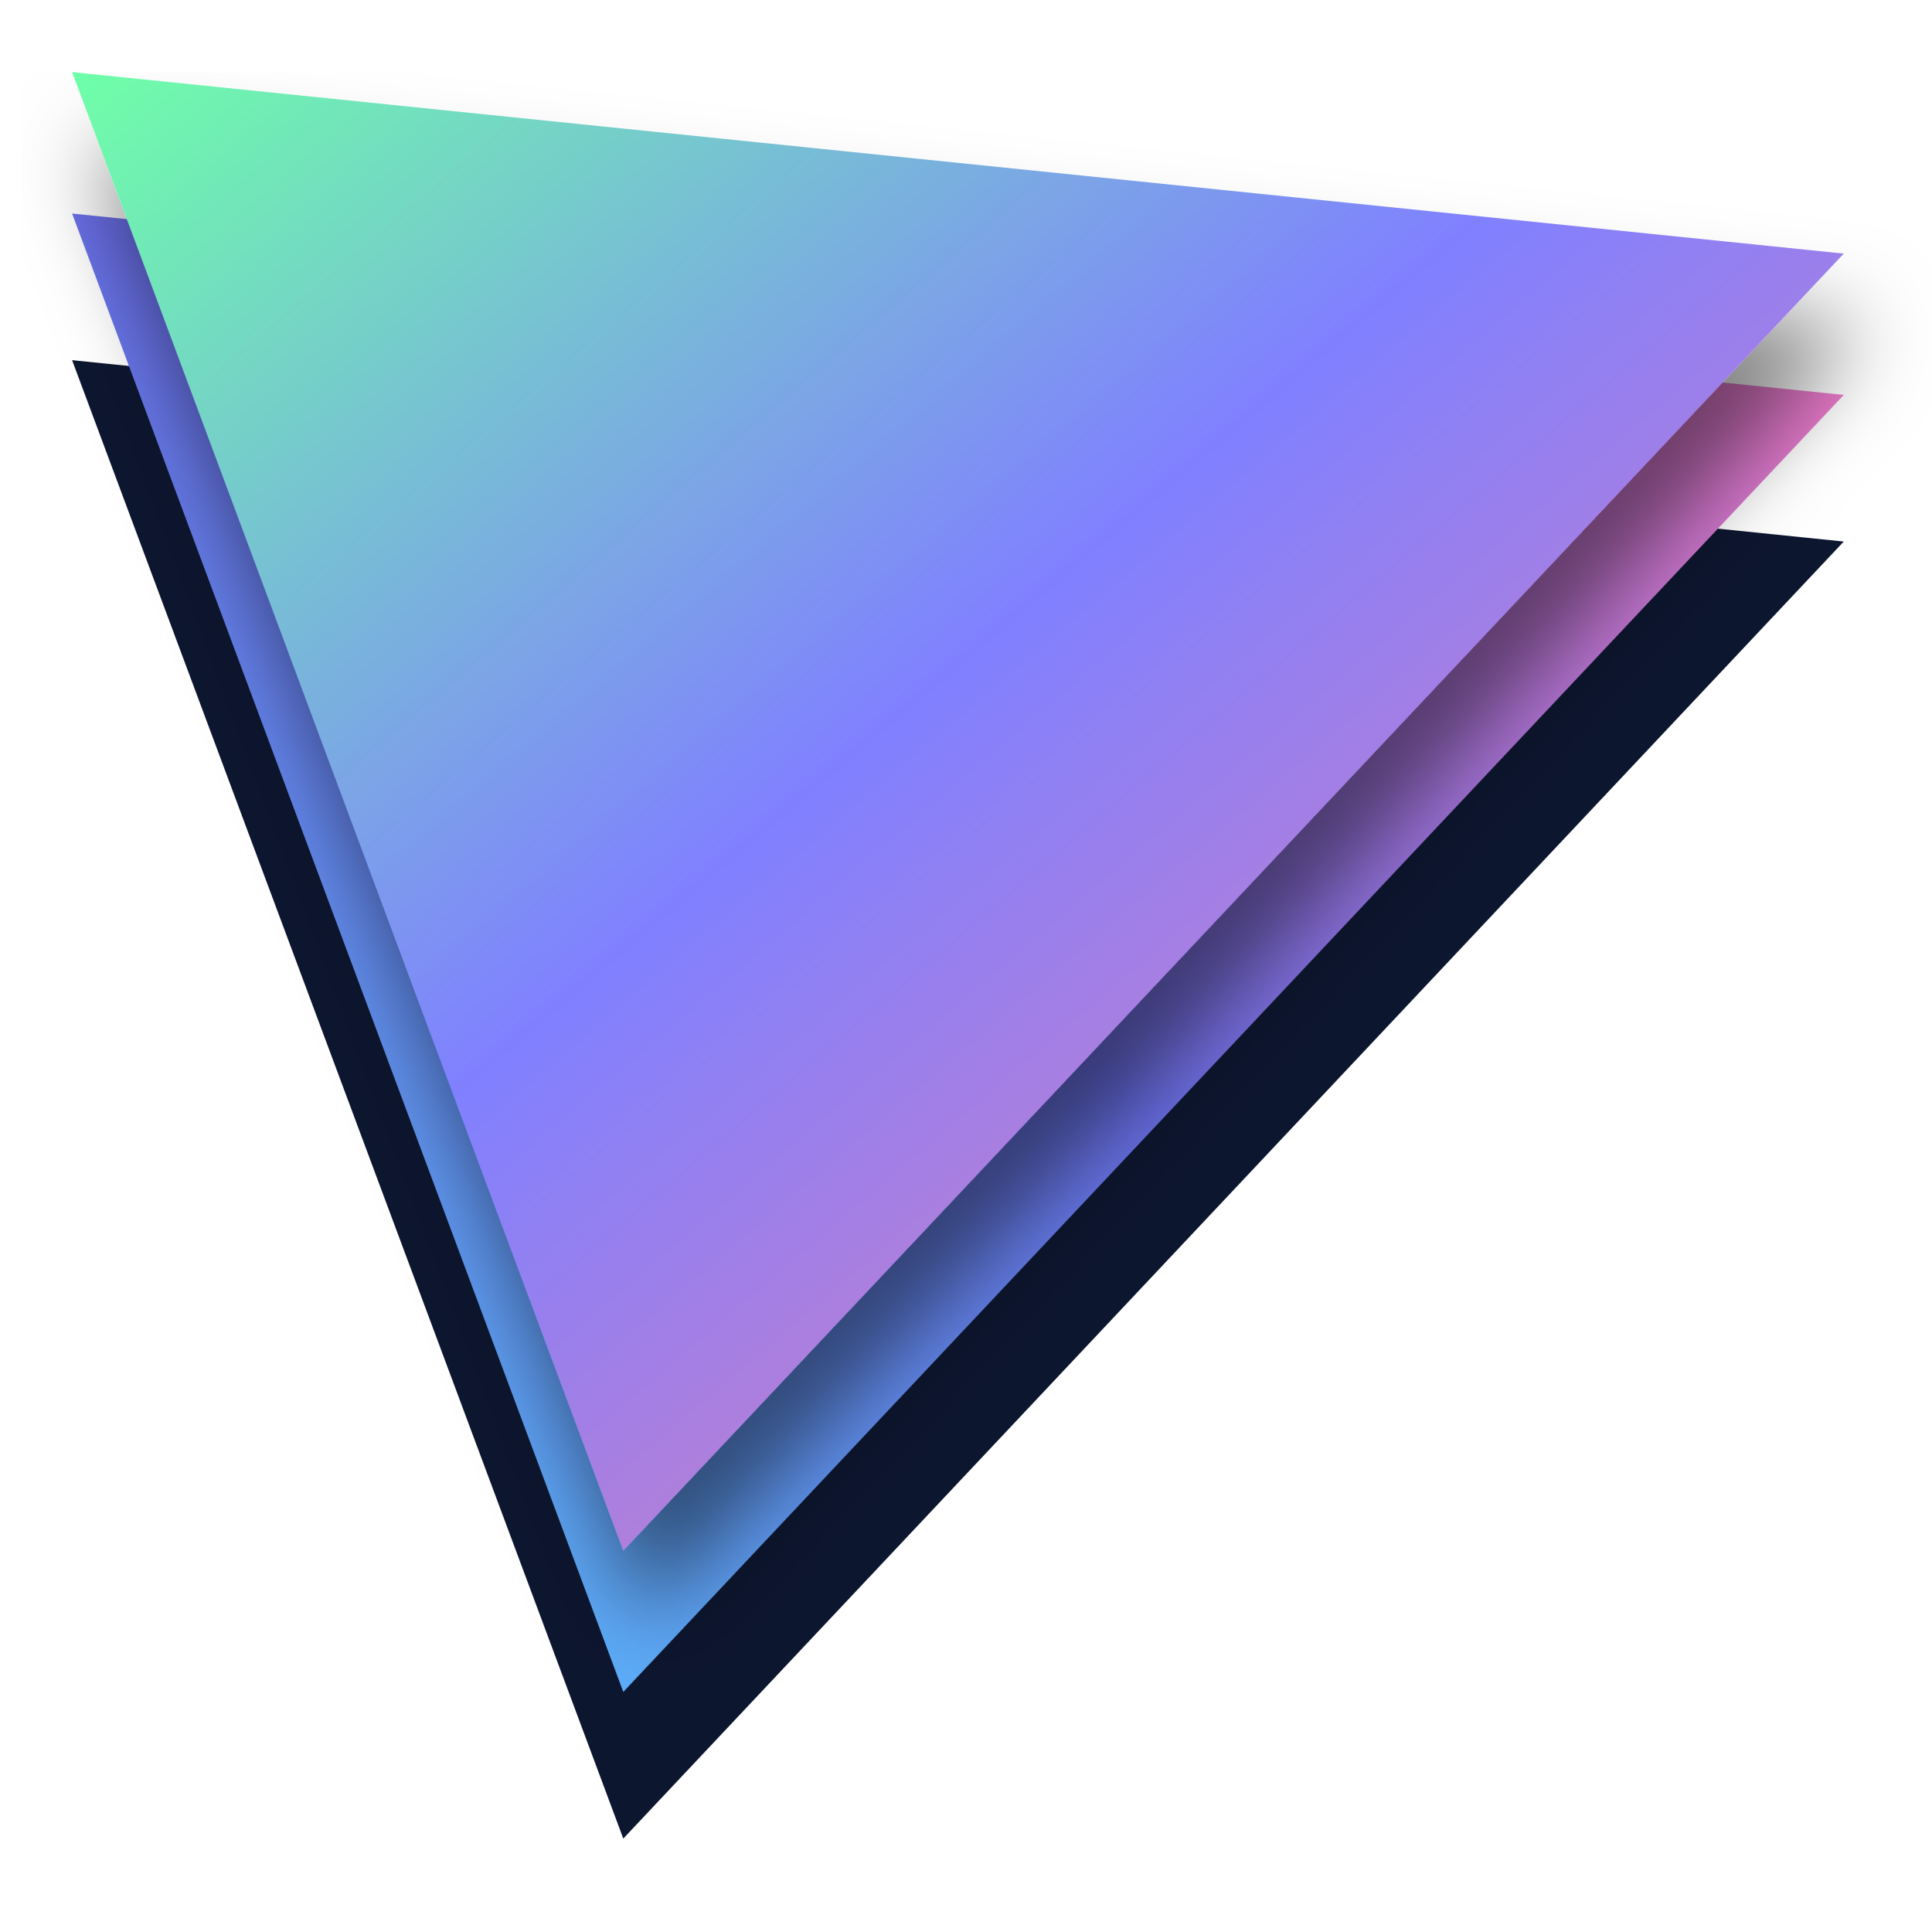
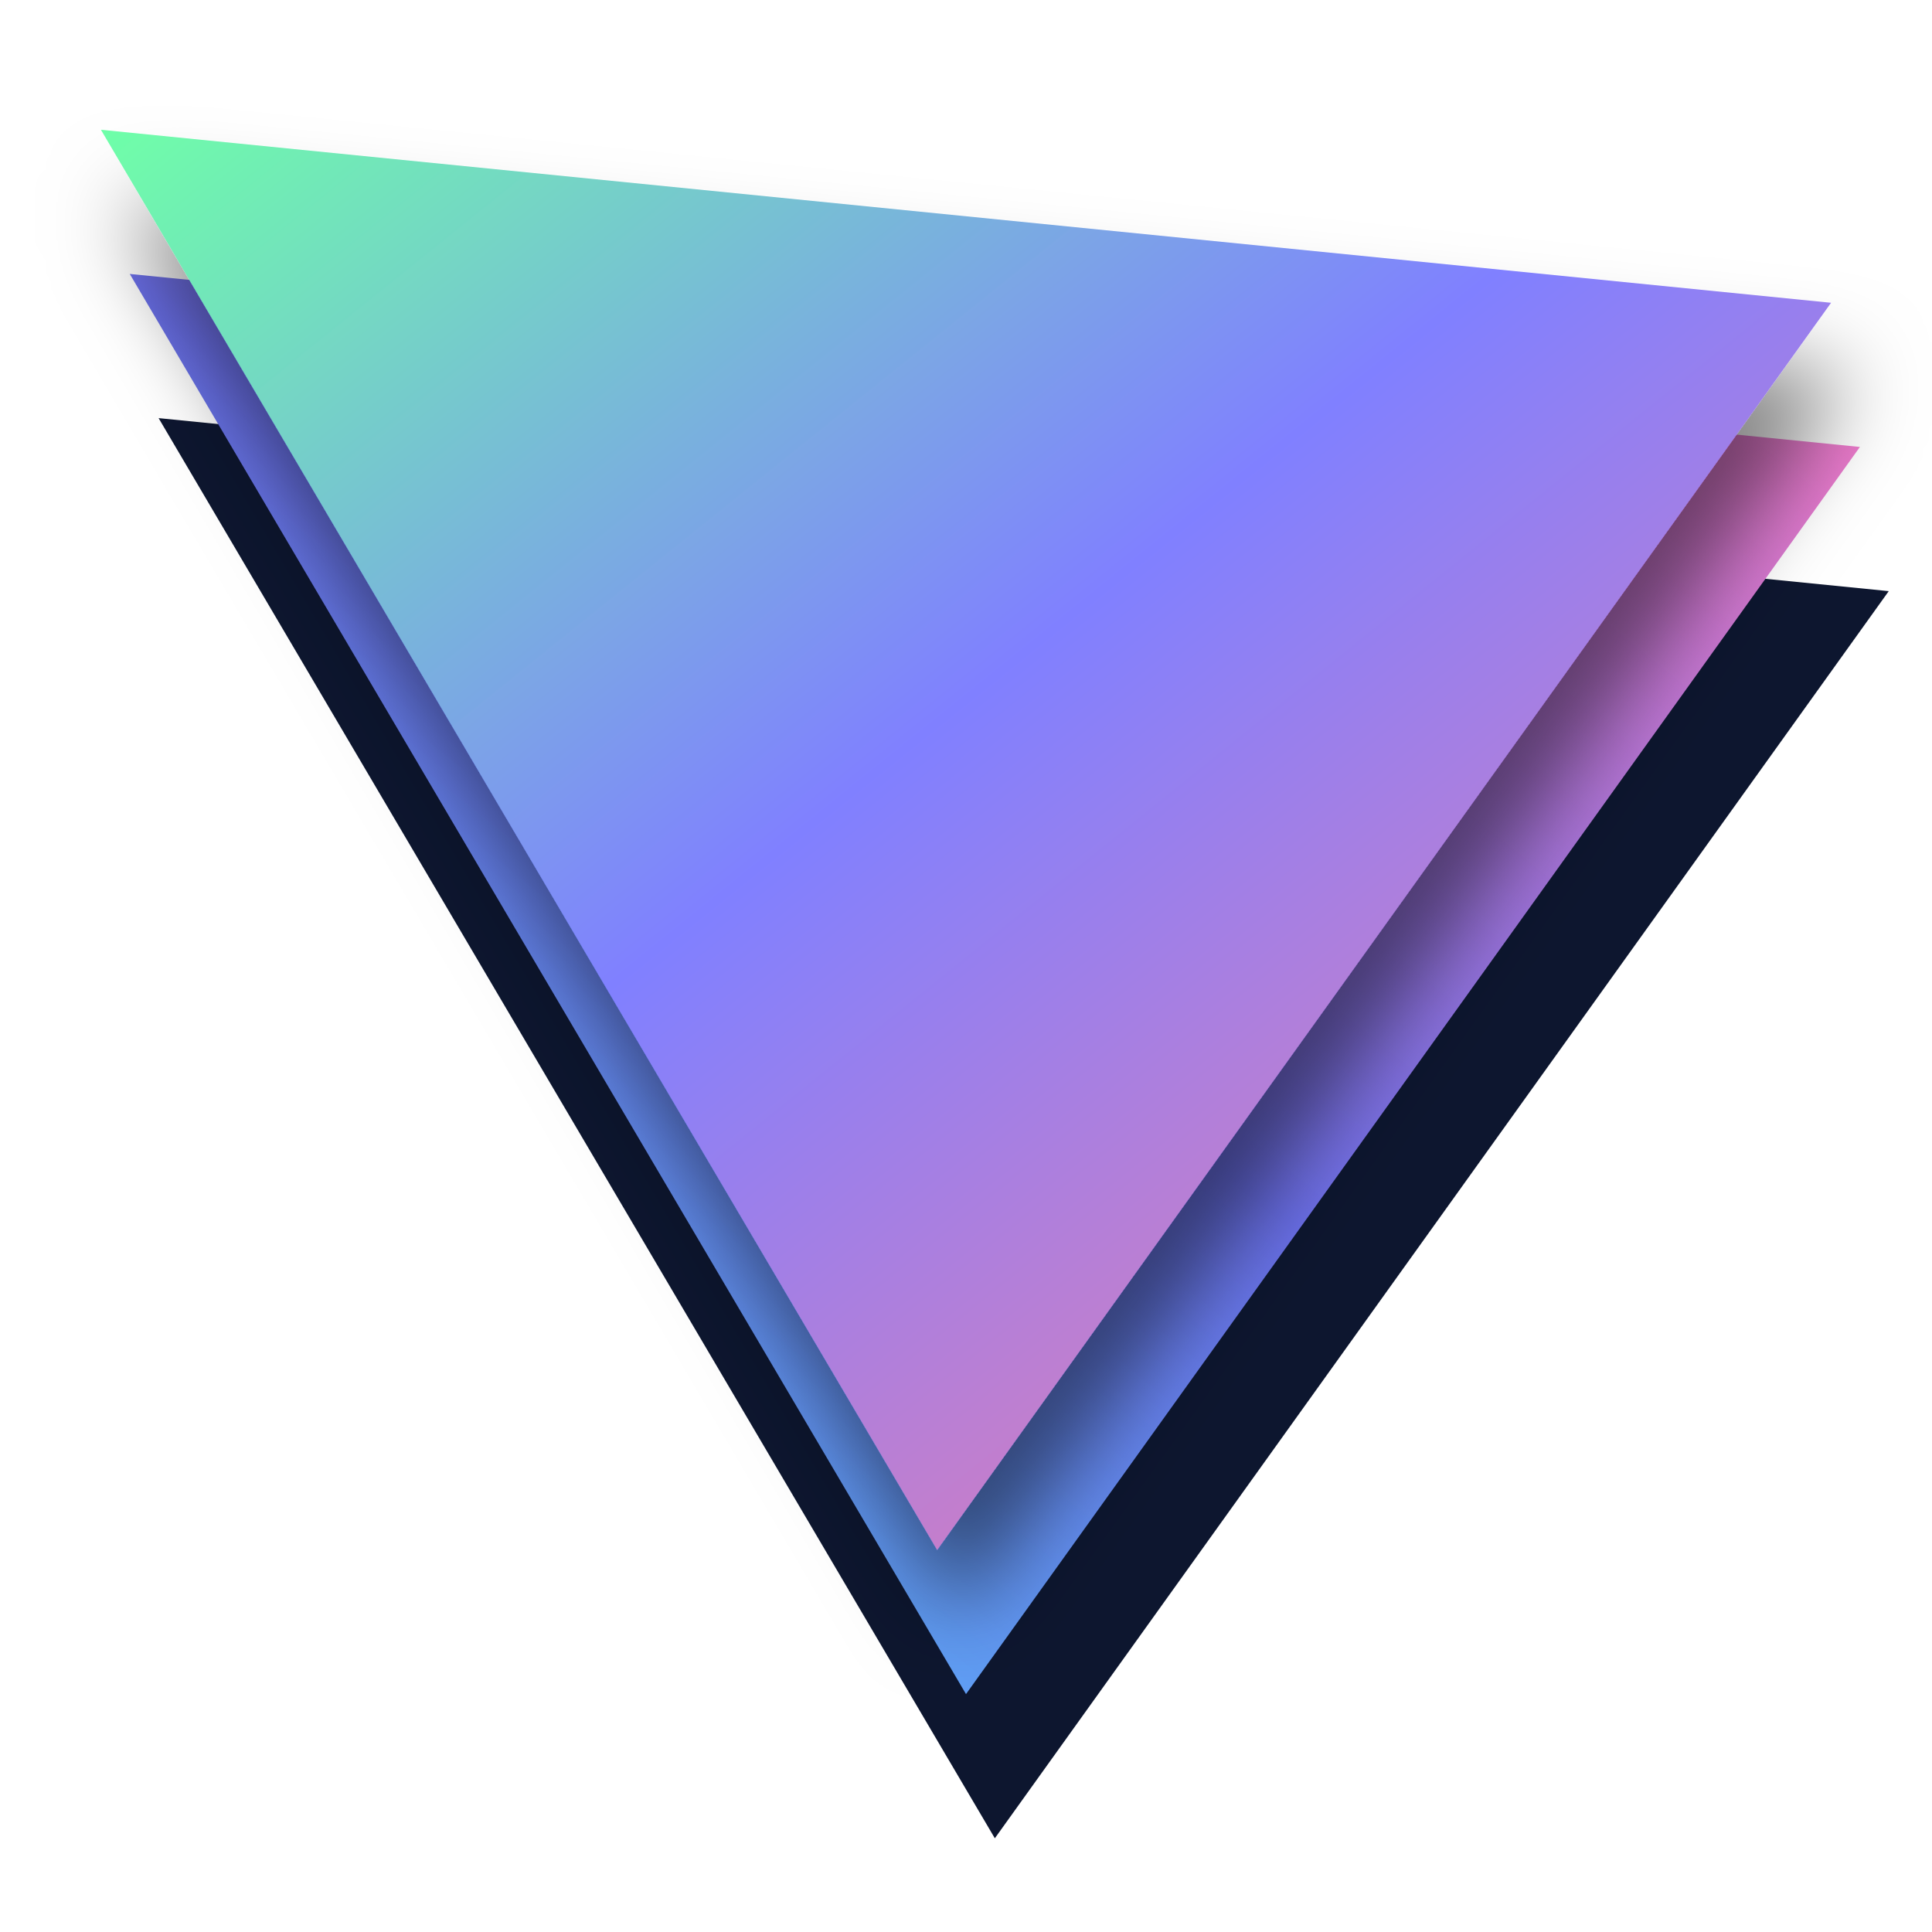
- <svg xmlns="http://www.w3.org/2000/svg" id="Layer_2" width="512" height="512" viewBox="-5 -5 134 134">
+ <svg xmlns="http://www.w3.org/2000/svg" width="512" height="512" viewBox="-5 -5 134 134">
  <defs>
    <linearGradient id="normalTop" x1="0" y1="0" x2="1" y2="1">
      <stop offset="0" stop-color="#6effa8" />
      <stop offset="0.45" stop-color="#8080ff" />
      <stop offset="1" stop-color="#ff7da0" />
    </linearGradient>
    <linearGradient id="normalMid" x1="0" y1="1" x2="1" y2="0">
      <stop offset="0" stop-color="#56c8ff" />
      <stop offset="0.5" stop-color="#6a6fe8" />
      <stop offset="1" stop-color="#ff7dc8" />
    </linearGradient>
    <filter id="topcast" x="-30%" y="-30%" width="160%" height="160%">
      <feDropShadow dx="1.5" dy="5" stdDeviation="3" flood-color="#000000" flood-opacity="0.5" />
    </filter>
  </defs>
-   <g id="Layer_4">
-     <polygon points="122.88 32.56 0 19.98 38.23 122.52 122.88 32.56" style="fill: #0d162f;" />
-     <polygon points="122.88 22.39 0 9.81 38.23 112.35 122.88 22.39" style="fill: url(#normalMid);" />
-     <polygon points="122.88 12.59 0 0 38.23 102.55 122.88 12.59" style="fill: url(#normalTop);" filter="url(#topcast)" />
-   </g>
+   <polygon points="126 36 6 24 64 122.5 126 36" fill="#0d162f" />
+   <polygon points="124 26 4 14 62 112.5 124 26" fill="url(#normalMid)" />
+   <polygon points="122 16 2 4 60 102.5 122 16" fill="url(#normalTop)" filter="url(#topcast)" />
</svg>
